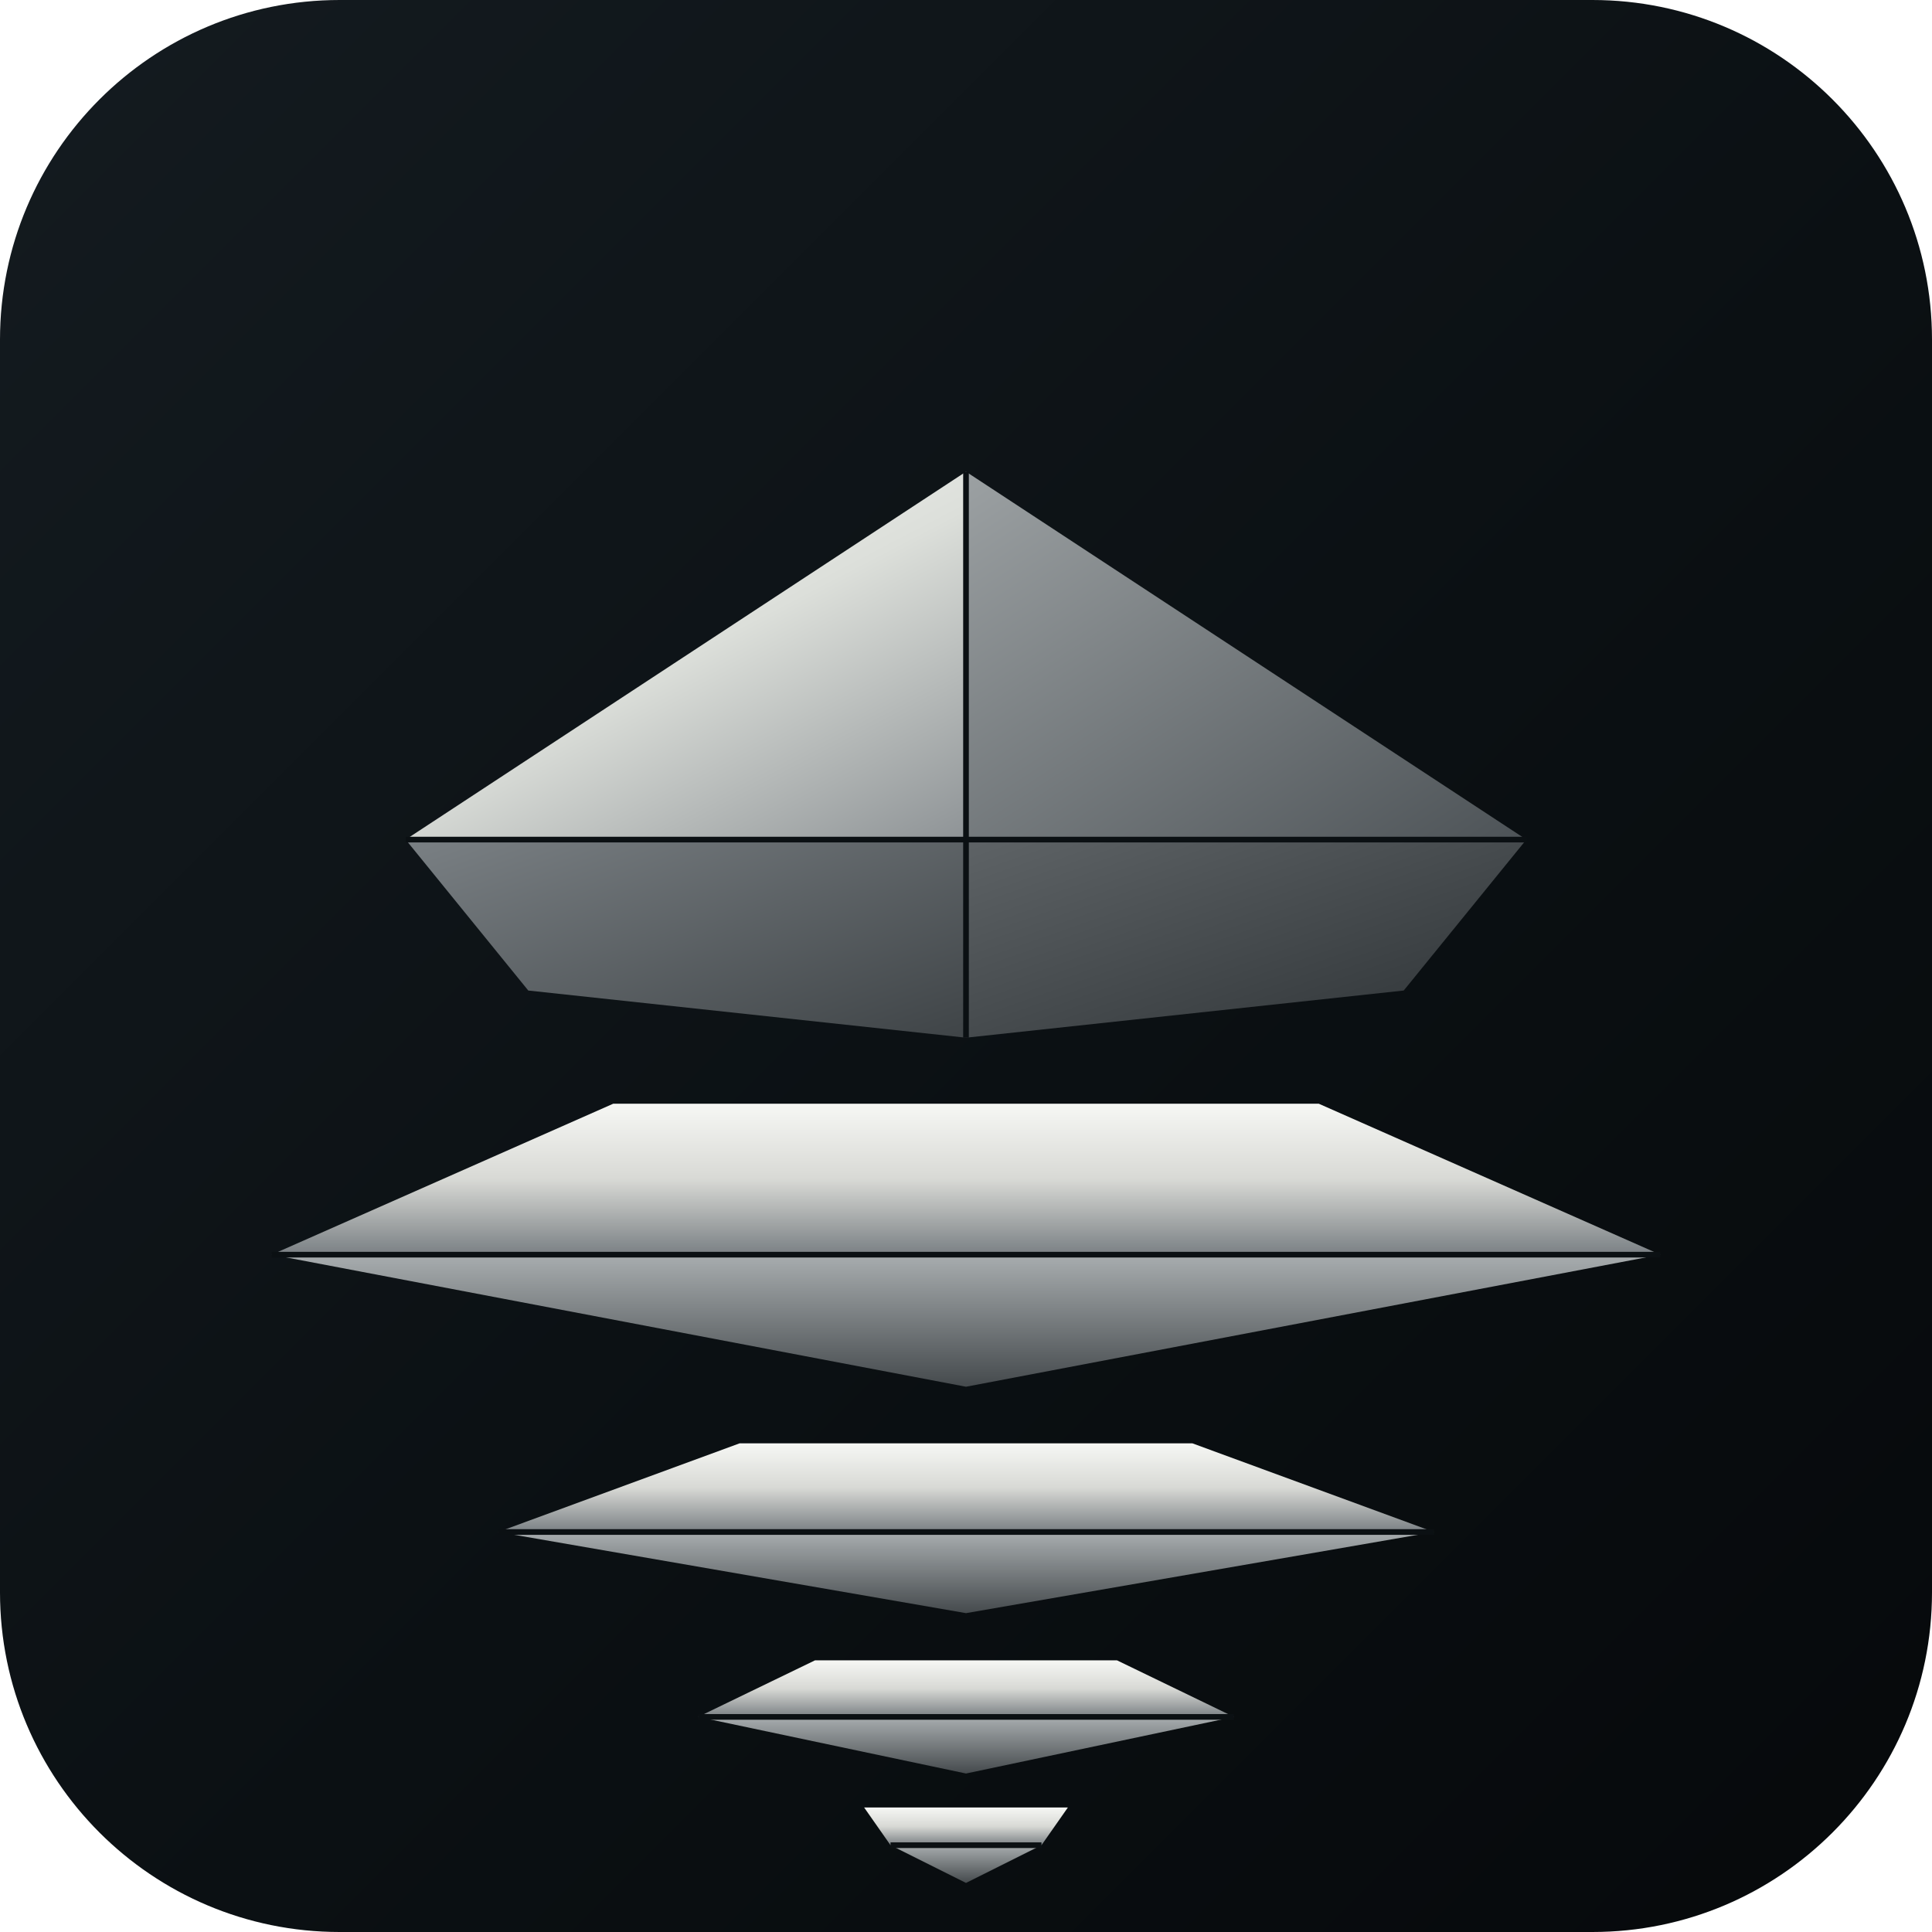
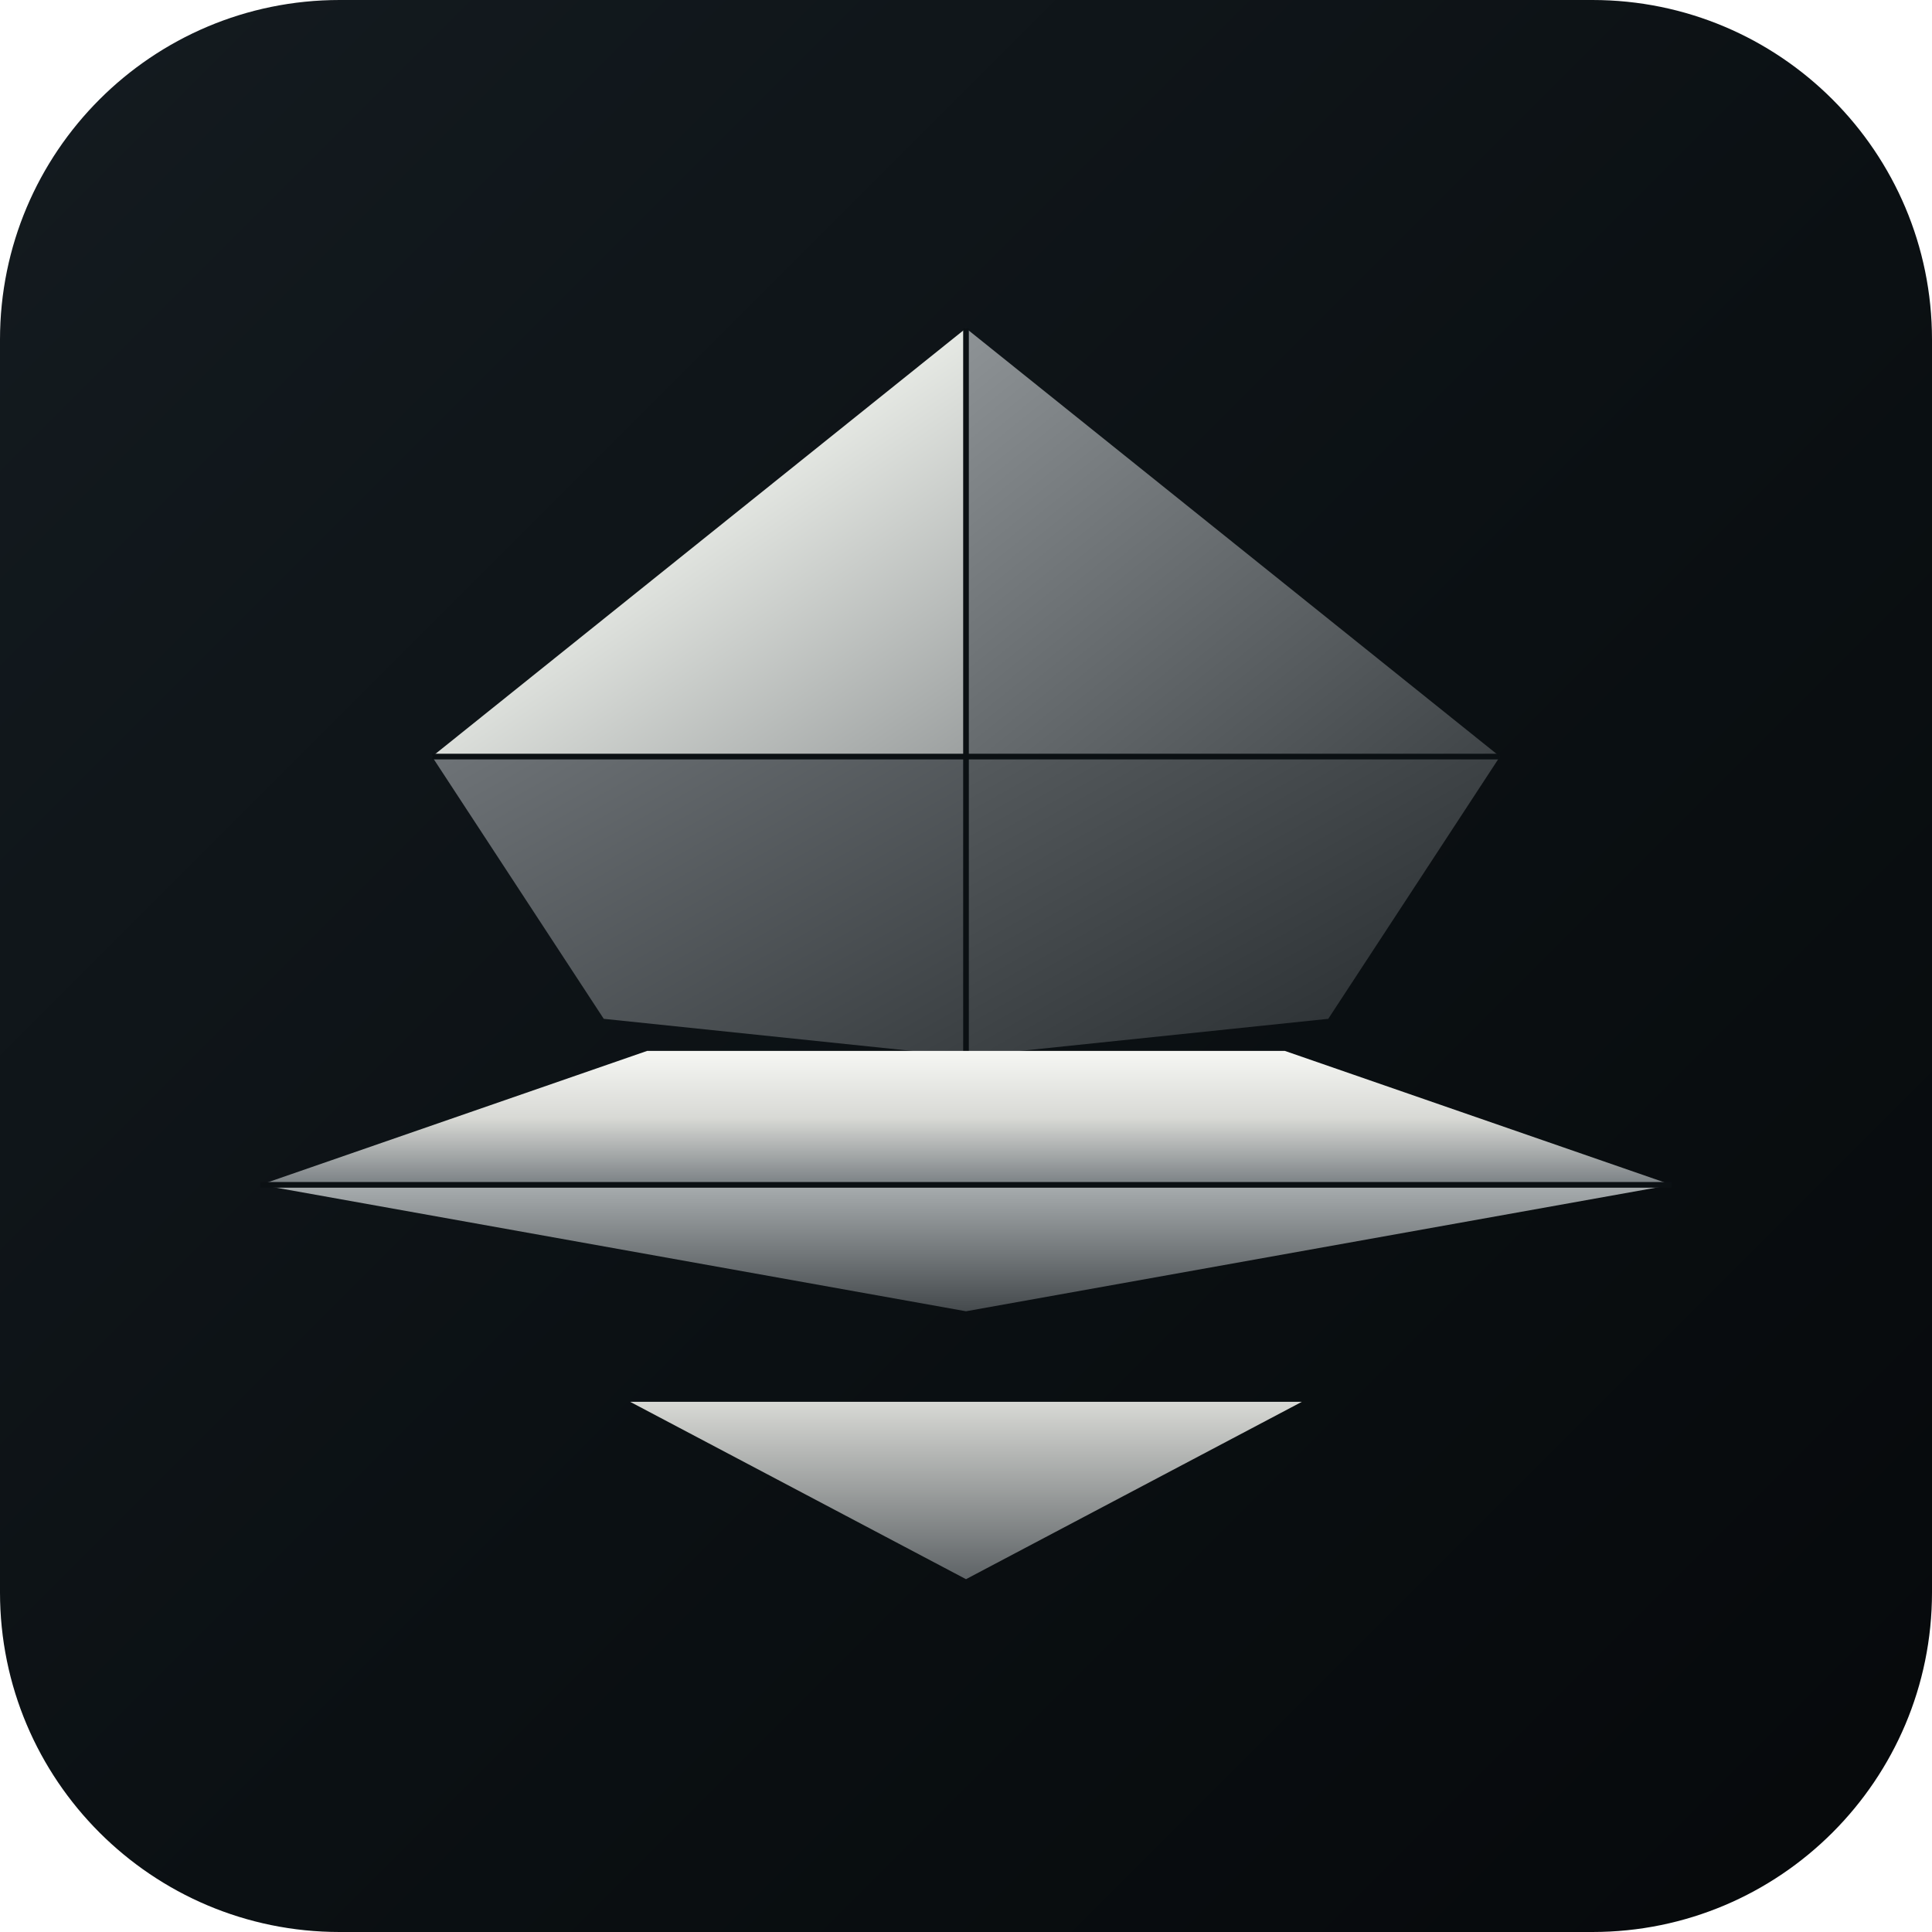
<svg xmlns="http://www.w3.org/2000/svg" viewBox="0 0 1024 1024" width="1024" height="1024" role="img" aria-label="SOGN SAFE app icon">
  <defs>
    <linearGradient id="bg" x1="0" y1="0" x2="1" y2="1">
      <stop offset="0" stop-color="#141B20" />
      <stop offset="0.55" stop-color="#0B1013" />
      <stop offset="1" stop-color="#06090B" />
    </linearGradient>
-     <linearGradient id="bowTL" x1="0.2" y1="0" x2="1" y2="1">
-       <stop offset="0" stop-color="#F8F9F6" />
-       <stop offset="0.45" stop-color="#DCDFDA" />
-       <stop offset="1" stop-color="#8E9396" />
+     <linearGradient id="bowTL" x1="0.15" y1="0" x2="1" y2="1">
+       <stop offset="0" stop-color="#FFFFFF" />
+       <stop offset="0.40" stop-color="#E8EBE6" />
+       <stop offset="1" stop-color="#9CA0A0" />
    </linearGradient>
    <linearGradient id="bowTR" x1="0" y1="0" x2="1" y2="1">
-       <stop offset="0" stop-color="#9CA1A3" />
-       <stop offset="1" stop-color="#4D5357" />
+       <stop offset="0" stop-color="#8E9396" />
+       <stop offset="1" stop-color="#3F4447" />
    </linearGradient>
    <linearGradient id="bowBevelL" x1="0" y1="0" x2="1" y2="1">
-       <stop offset="0" stop-color="#7A8084" />
-       <stop offset="1" stop-color="#3F4447" />
+       <stop offset="0" stop-color="#6E7377" />
+       <stop offset="1" stop-color="#3A3F42" />
    </linearGradient>
    <linearGradient id="bowBevelR" x1="0" y1="0" x2="1" y2="1">
-       <stop offset="0" stop-color="#5E6366" />
-       <stop offset="1" stop-color="#2D3235" />
+       <stop offset="0" stop-color="#555A5D" />
+       <stop offset="1" stop-color="#252A2D" />
    </linearGradient>
    <linearGradient id="chevTop" x1="0" y1="0" x2="0" y2="1">
      <stop offset="0" stop-color="#F6F7F4" />
      <stop offset="0.5" stop-color="#D8D9D5" />
      <stop offset="1" stop-color="#7A8084" />
    </linearGradient>
    <linearGradient id="chevBottom" x1="0" y1="0" x2="0" y2="1">
      <stop offset="0" stop-color="#A8ADAF" />
      <stop offset="1" stop-color="#454A4D" />
    </linearGradient>
+     <linearGradient id="wave2Top" x1="0" y1="0" x2="0" y2="1">
+       <stop offset="0" stop-color="#D8D9D5" />
+       <stop offset="1" stop-color="#5E6366" />
+     </linearGradient>
  </defs>
  <rect x="0" y="0" width="1024" height="1024" rx="180" ry="180" fill="url(#bg)" />
-   <path id="Ship Top Left" d="M 512 250 L 215 445 L 512 445 Z" fill="url(#bowTL)" />
-   <path id="Ship Top Right" d="M 512 250 L 809 445 L 512 445 Z" fill="url(#bowTR)" />
-   <path id="Ship Bevel Left" d="M 215 445 L 280 525 L 512 550 L 512 445 Z" fill="url(#bowBevelL)" />
-   <path id="Ship Bevel Right" d="M 809 445 L 744 525 L 512 550 L 512 445 Z" fill="url(#bowBevelR)" />
-   <line id="Ship Horizontal Seam" x1="215" y1="445" x2="809" y2="445" stroke="#0B1013" stroke-width="3" />
-   <line id="Ship Vertical Seam" x1="512" y1="250" x2="512" y2="550" stroke="#0B1013" stroke-width="3" />
-   <path id="Wave 1 Top" d="M 325 585 L 699 585 L 880 665 L 144 665 Z" fill="url(#chevTop)" />
-   <path id="Wave 1 Bottom" d="M 144 665 L 880 665 L 512 735 Z" fill="url(#chevBottom)" />
-   <line id="Wave 1 Seam" x1="144" y1="665" x2="880" y2="665" stroke="#0B1013" stroke-width="3" />
-   <path id="Wave 2 Top" d="M 392 765 L 632 765 L 760 812 L 264 812 Z" fill="url(#chevTop)" />
-   <path id="Wave 2 Bottom" d="M 264 812 L 760 812 L 512 855 Z" fill="url(#chevBottom)" />
-   <line id="Wave 2 Seam" x1="264" y1="812" x2="760" y2="812" stroke="#0B1013" stroke-width="3" />
-   <path id="Wave 3 Top" d="M 432 880 L 592 880 L 654 910 L 370 910 Z" fill="url(#chevTop)" />
-   <path id="Wave 3 Bottom" d="M 370 910 L 654 910 L 512 940 Z" fill="url(#chevBottom)" />
-   <line id="Wave 3 Seam" x1="370" y1="910" x2="654" y2="910" stroke="#0B1013" stroke-width="3" />
-   <path id="Diamond Top" d="M 458 958 L 566 958 L 552 978 L 472 978 Z" fill="url(#chevTop)" />
-   <path id="Diamond Bottom" d="M 472 978 L 552 978 L 512 998 Z" fill="url(#chevBottom)" />
-   <line id="Diamond Seam" x1="472" y1="978" x2="552" y2="978" stroke="#0B1013" stroke-width="3" />
+   <path id="Ship Top Left" d="M 512 174 L 229 401 L 512 401 Z" fill="url(#bowTL)" />
+   <path id="Ship Top Right" d="M 512 174 L 795 401 L 512 401 Z" fill="url(#bowTR)" />
+   <path id="Ship Bevel Left" d="M 229 401 L 320 540 L 512 560 L 512 401 Z" fill="url(#bowBevelL)" />
+   <path id="Ship Bevel Right" d="M 795 401 L 704 540 L 512 560 L 512 401 Z" fill="url(#bowBevelR)" />
+   <line id="Ship Horizontal Seam" x1="229" y1="401" x2="795" y2="401" stroke="#0B1013" stroke-width="3" />
+   <line id="Ship Vertical Seam" x1="512" y1="174" x2="512" y2="560" stroke="#0B1013" stroke-width="3" />
+   <path id="Wave 1 Top" d="M 343 557 L 681 557 L 886 628 L 138 628 Z" fill="url(#chevTop)" />
+   <path id="Wave 1 Bottom" d="M 138 628 L 886 628 L 512 695 Z" fill="url(#chevBottom)" />
+   <line id="Wave 1 Seam" x1="138" y1="628" x2="886" y2="628" stroke="#0B1013" stroke-width="3" />
+   <path id="Wave 2" d="M 334 743 L 690 743 L 512 837 Z" fill="url(#wave2Top)" />
</svg>
